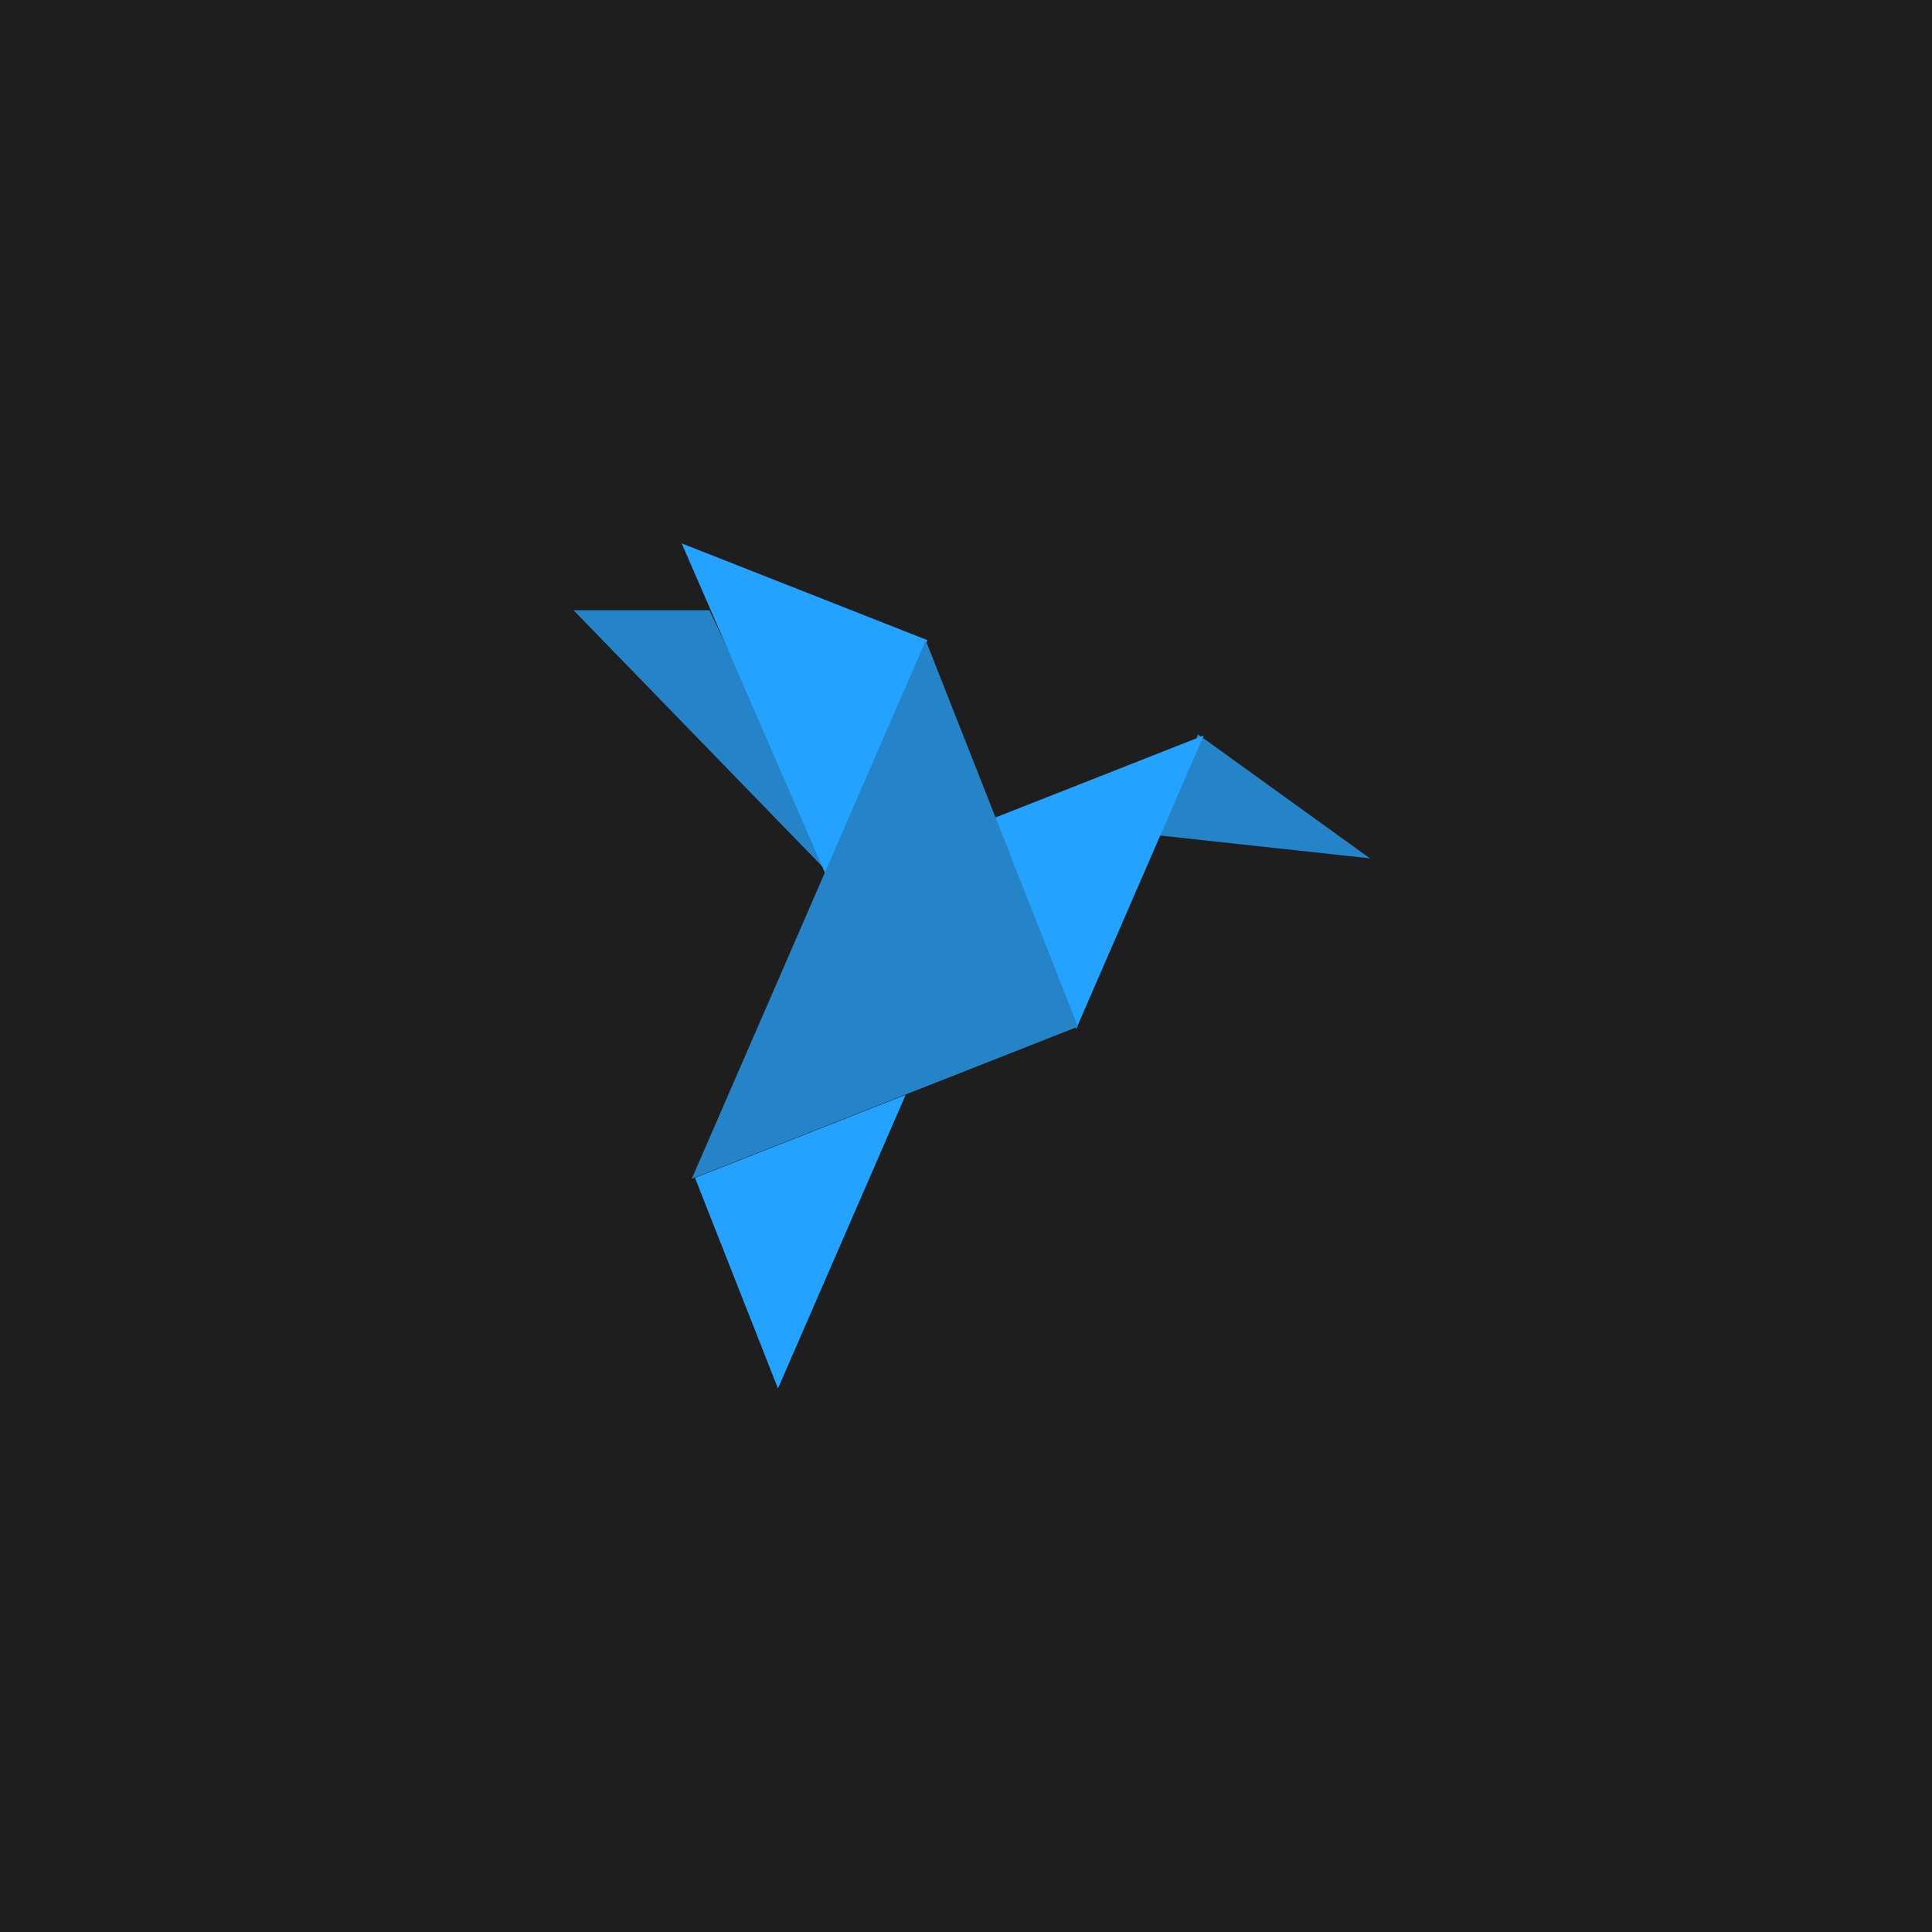
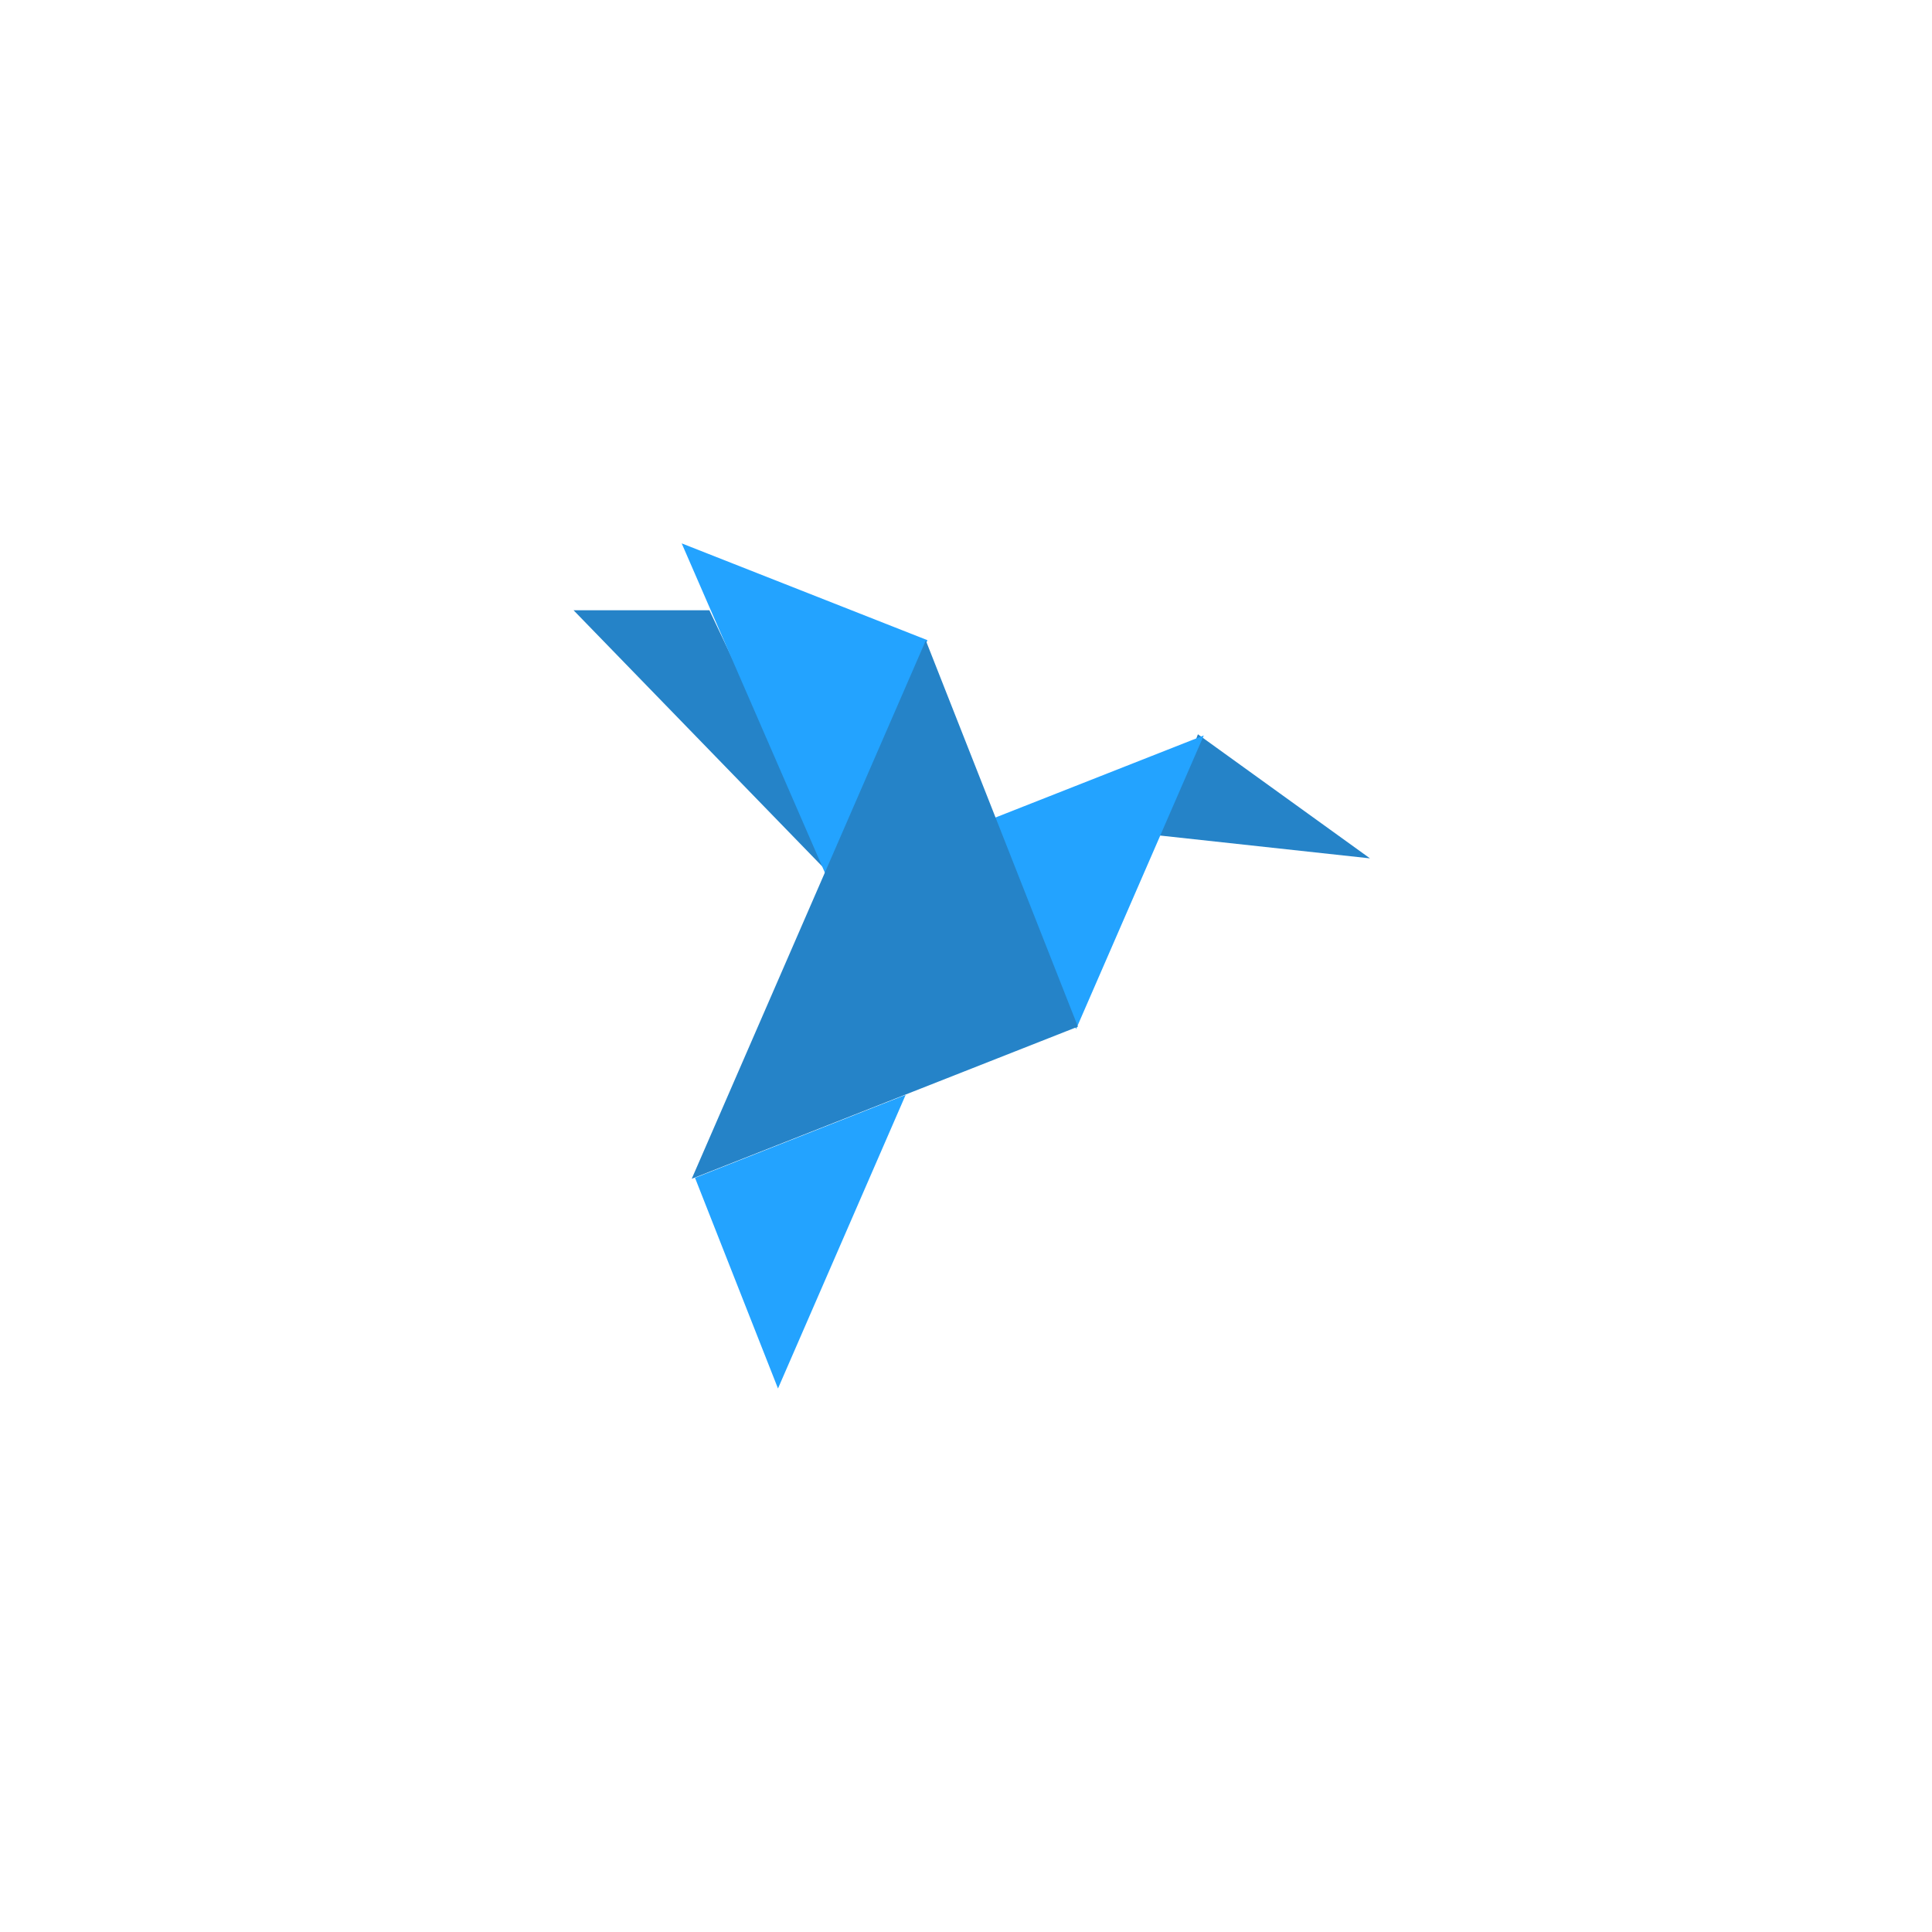
<svg xmlns="http://www.w3.org/2000/svg" width="512" height="512" viewBox="0 0 512 512" fill="none">
-   <rect width="512" height="512" fill="#1E1E1E" />
  <path d="M363.059 227.476L307.171 221.399L317.461 194.595L363.059 227.476Z" fill="#2583C8" />
  <path d="M285.175 272.719L263.185 216.894L319.01 194.904L285.175 272.719Z" fill="#23A3FF" />
  <path d="M152 161.729L222.423 234.265L188 161.729L152 161.729Z" fill="#2583C8" />
  <path d="M220.129 234.784L245.784 169.655L180.655 144L220.129 234.784Z" fill="#23A3FF" />
  <path d="M245.346 169.729L285.661 272.075L183.315 312.39L245.346 169.729Z" fill="#2583C8" />
  <path d="M206.175 367.962L184.185 312.137L240.01 290.147L206.175 367.962Z" fill="#23A3FF" />
</svg>
